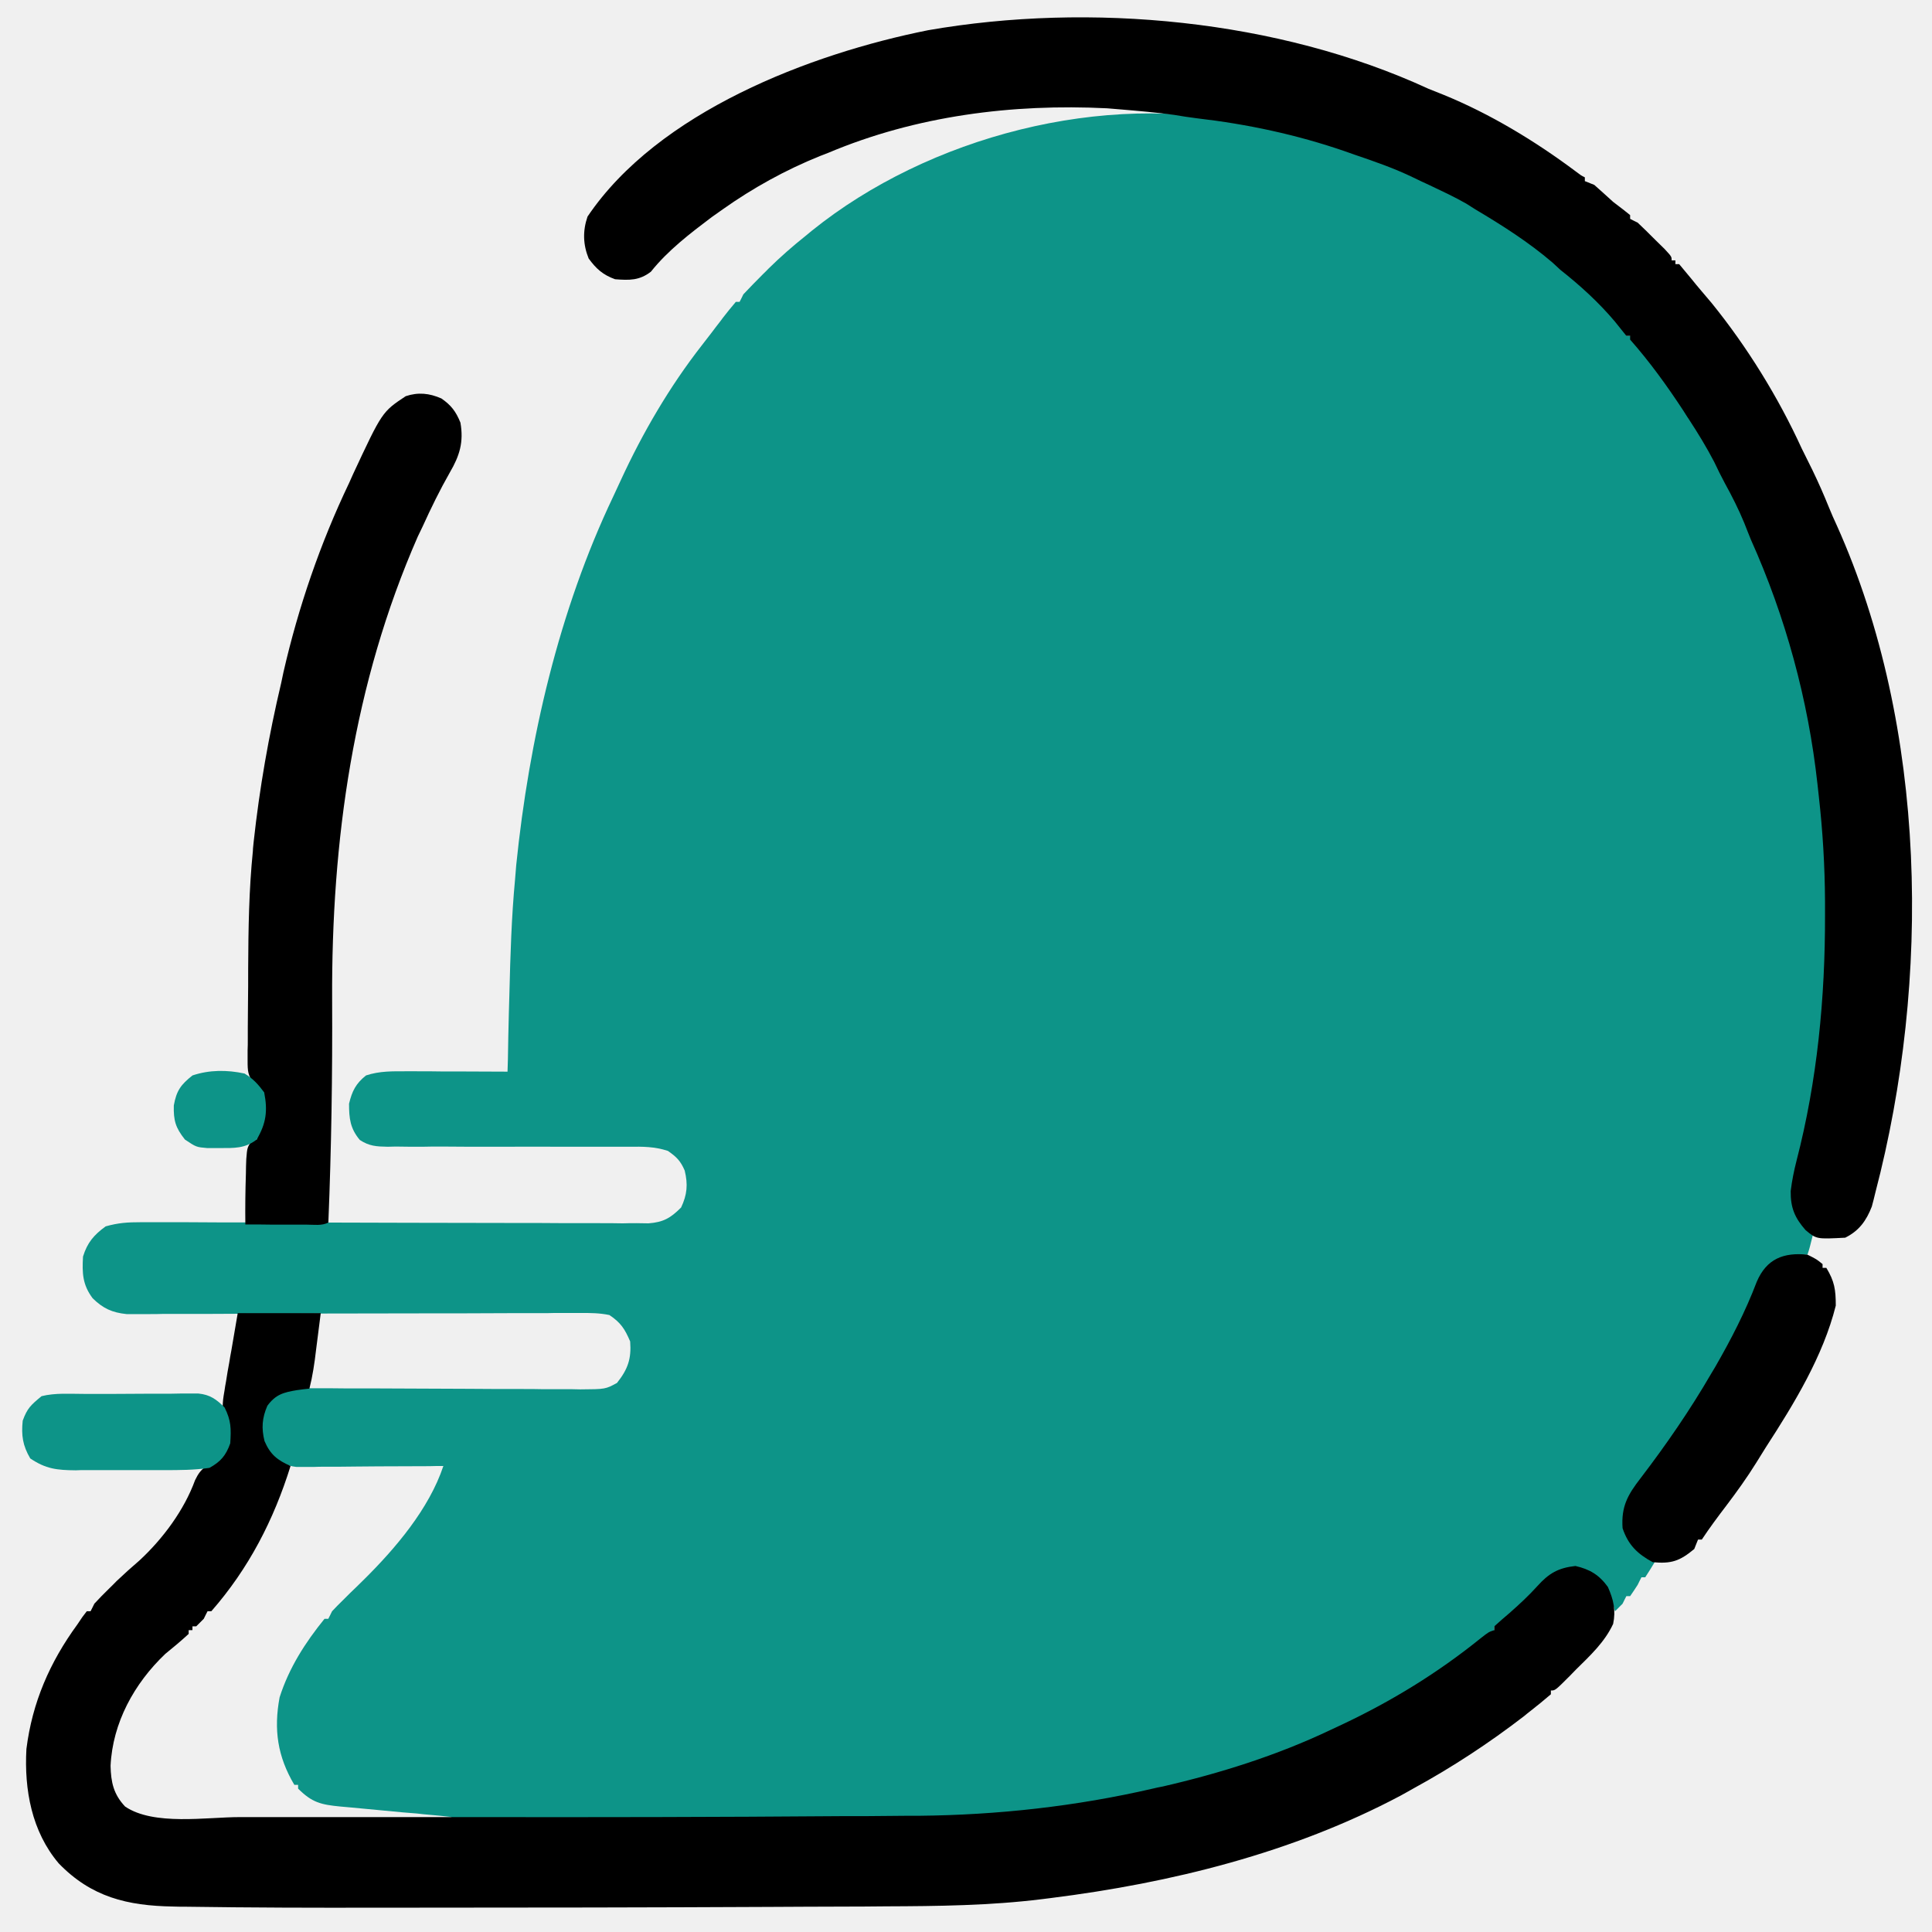
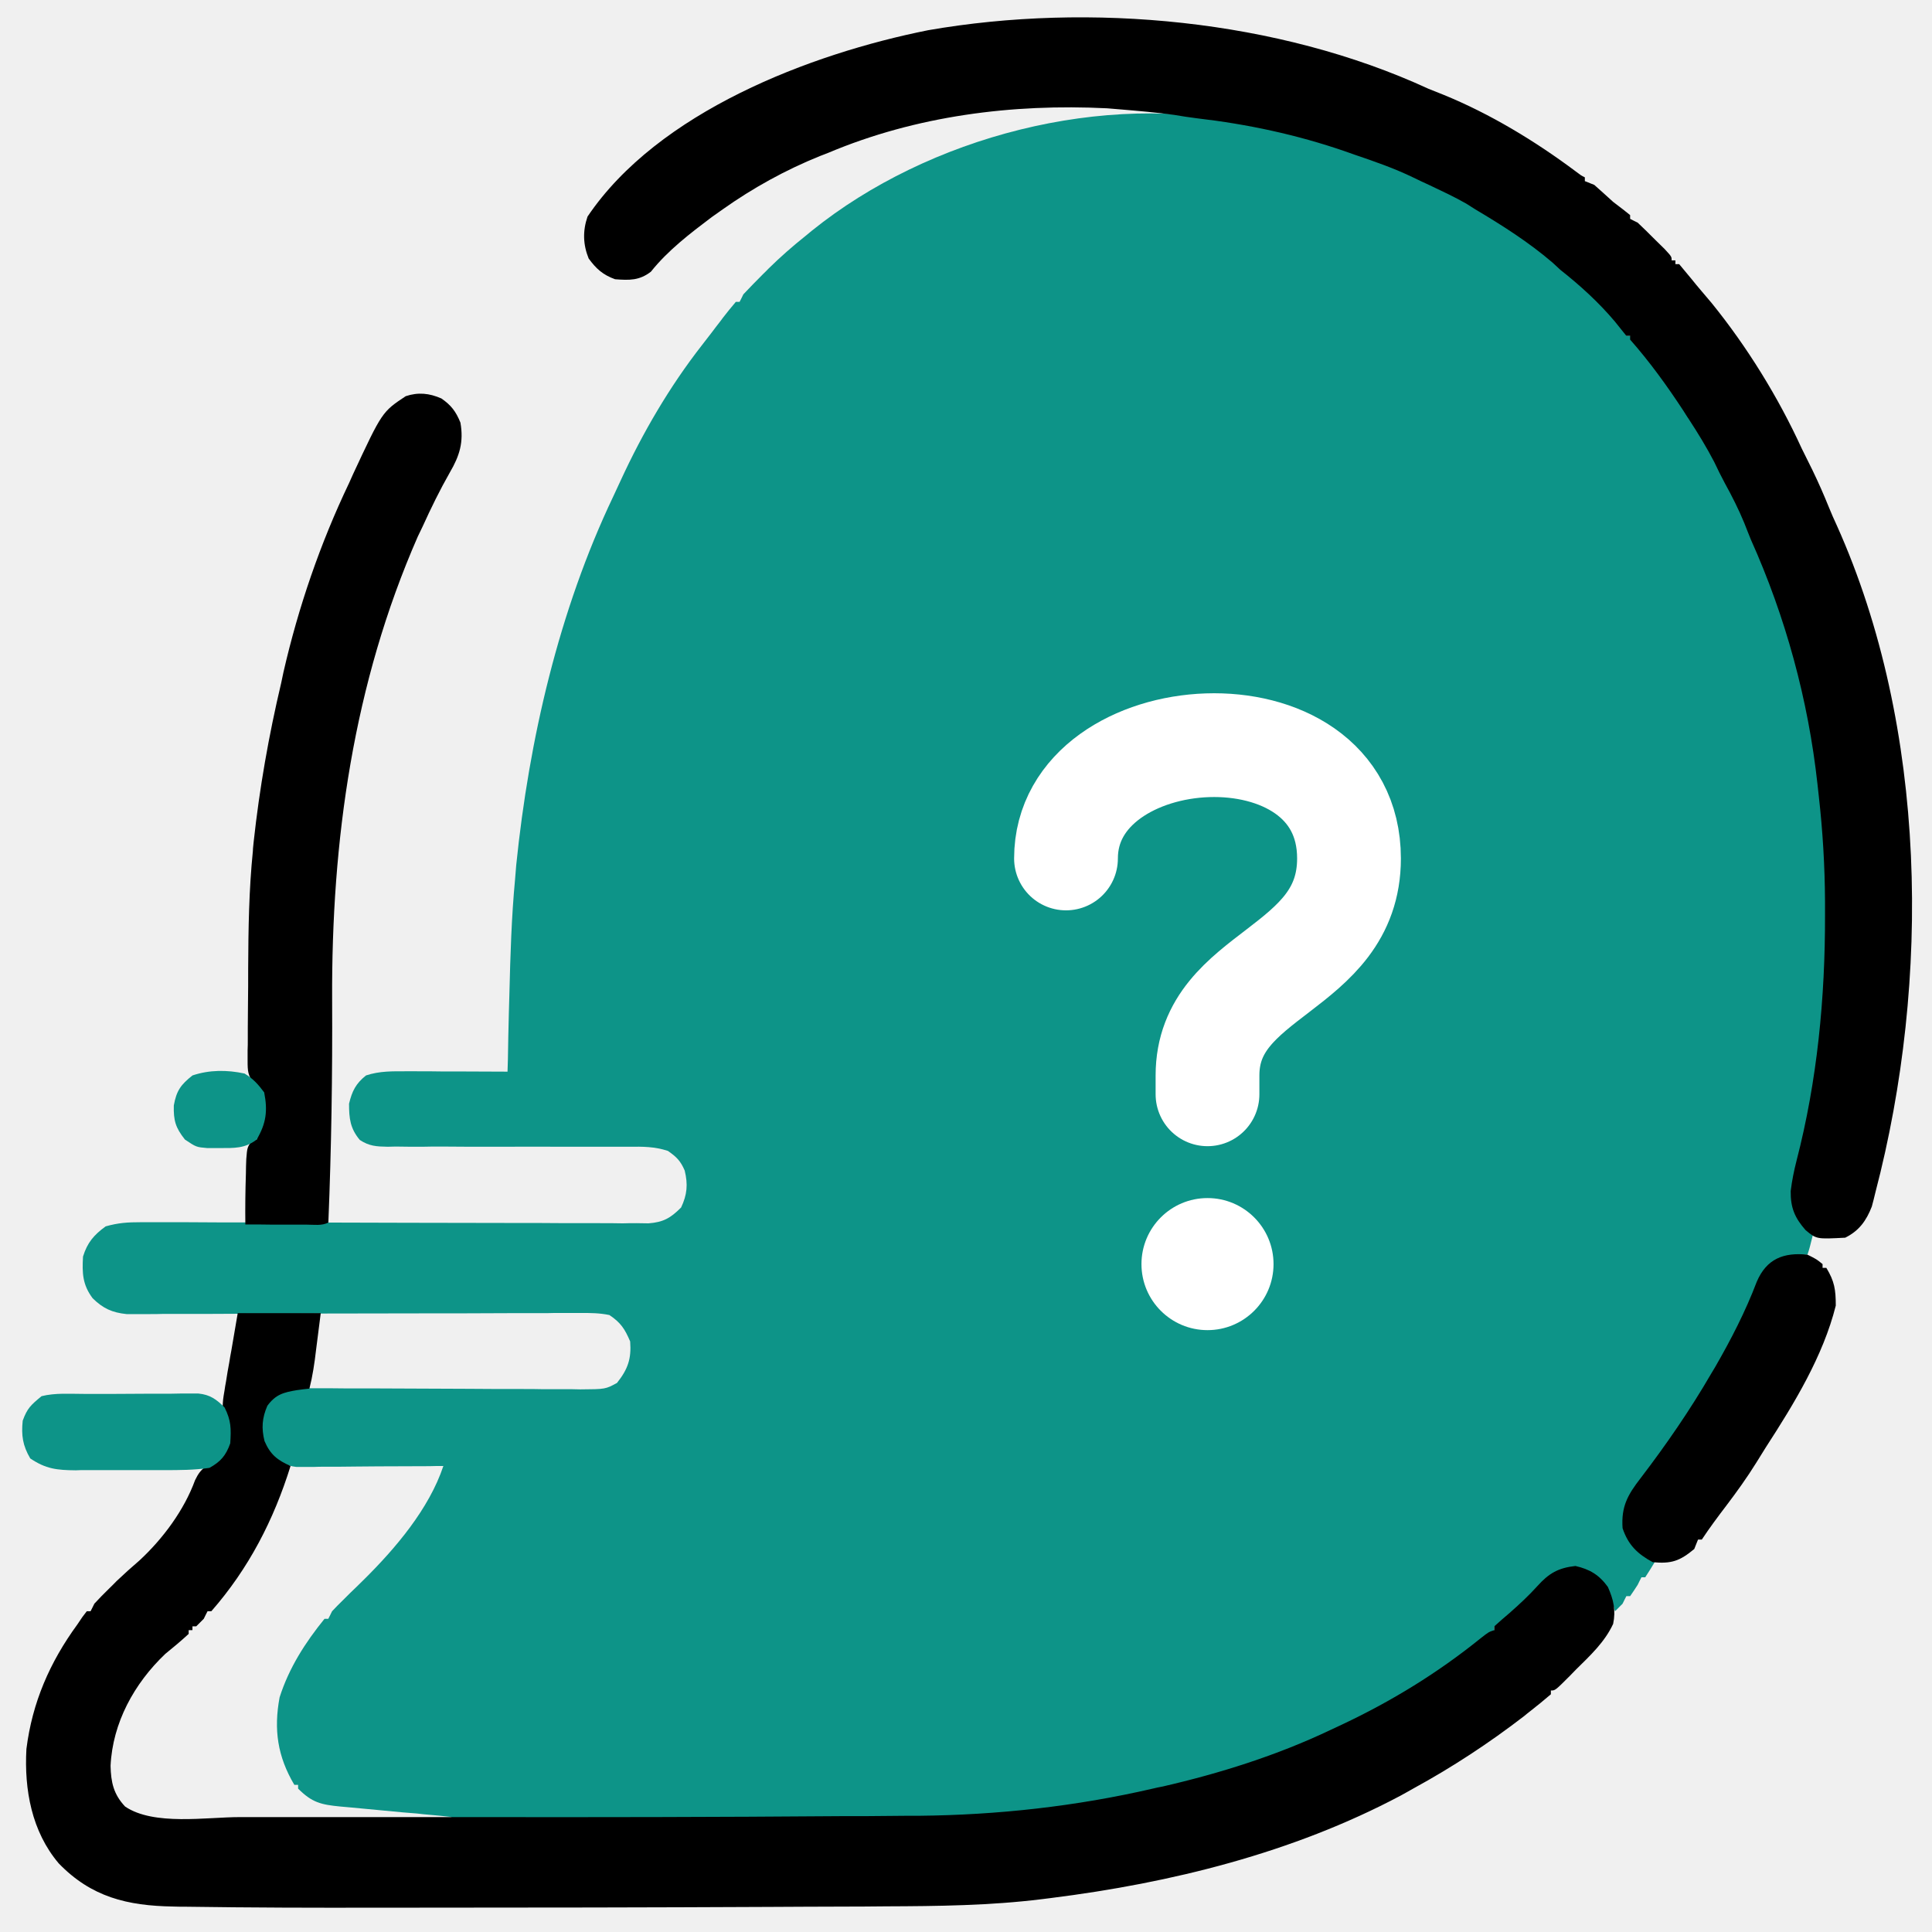
<svg xmlns="http://www.w3.org/2000/svg" viewBox="0 0 1024 1024">
  <path d="M0 0 C2.1 0.4 4.1 0.9 6.3 1.3 C28.4 6.2 50 12.4 71 21 C72 21.4 72 21.4 77.3 23.3 C112.8 37.6 144.7 58.3 173 84 C174.3 85.1 175.6 86.2 176.9 87.4 C184.8 94.4 192.3 101.8 199 110 C199 110.7 199 111.3 199 112 C199.7 112 200.3 112 201 112 C219 132.7 234 155.9 247 180 C247.3 180.6 247.3 180.6 249.1 183.8 C253.3 191.4 257 199.2 260.4 207.3 C261.8 210.4 263.2 213.6 264.6 216.7 C267.3 222.7 269.6 228.8 272 235 C272.8 236.7 273.6 238.4 274.4 240.2 C278.8 250.1 281.8 260.6 285 271 C285.5 272.7 286.1 274.5 286.6 276.3 C296.6 309.4 301.1 343.6 304 378 C304.2 380 304.3 382.1 304.5 384.2 C306.8 416.3 305.8 449 302 481 C301.8 482.3 301.8 482.3 301.1 488.8 C298.1 512.4 293.8 535.5 288.1 558.6 C286.4 566.6 286.9 572.5 290 580 C295 586 295 586 298 588 C296.1 595.6 296.1 595.6 295 599 C294.1 599 294.1 599 289.6 599.2 C281.5 600.2 276.4 601.9 271.3 608.4 C268.8 613.4 266.7 618.6 264.7 623.9 C259.7 636.1 253.8 647.7 247 659 C245.9 660.8 244.9 662.6 243.8 664.4 C236.7 676.3 229.2 687.8 221 699 C219.7 700.9 218.3 702.7 216.9 704.6 C214.7 707.7 212.5 710.7 210.2 713.7 C209.2 715 208.3 716.3 207.2 717.7 C206.3 718.9 205.4 720.1 204.5 721.3 C199.2 729.1 197.1 734.5 198 744 C201 753.2 205.9 757.1 214 762 C212.4 764.7 210.7 767.4 209 770 C208.3 770 207.7 770 207 770 C206.3 771.3 205.7 772.6 205 774 C203.7 776 202.4 778 201 780 C200.3 780 199.7 780 199 780 C198.3 781.3 197.7 782.6 197 784 C195.7 785.3 194.4 786.6 193 788 C192.8 787.3 192.8 787.3 191.8 784 C188.9 775.9 186.3 771.8 179 767 C171.6 764.8 167 764.7 160 768 C155.8 771.2 152.3 774.6 148.9 778.6 C143.4 784.9 137.3 790.6 131 796 C130.3 796 129.7 796 129 796 C129 796.7 129 797.3 129 798 C124.4 801.8 119.7 805.4 115 809 C113.9 809.9 112.7 810.7 111.6 811.6 C88.1 829.4 62.1 843.6 35 855 C33.3 855.8 31.6 856.6 29.9 857.4 C12.4 865 -5.8 870.6 -24 876 C-25.9 876.5 -27.7 877.1 -29.6 877.7 C-43.6 881.6 -57.7 884.4 -72 887 C-73.3 887.3 -73.3 887.3 -79.8 888.6 C-114.2 895 -148.8 897.1 -183.8 897.3 C-186.4 897.3 -189 897.4 -191.7 897.4 C-198.8 897.4 -205.9 897.5 -213.1 897.5 C-217.5 897.6 -222 897.6 -226.4 897.6 C-271.4 897.9 -316.5 898.1 -361.5 898.1 C-365.9 898.1 -370.3 898.1 -374.6 898.1 C-382.8 898.1 -390.9 898.1 -399 898.1 C-401.4 898.1 -403.9 898.1 -406.4 898.1 C-408.6 898.1 -410.7 898.1 -413 898.1 C-414 898.1 -414 898.1 -418.8 898.1 C-423 898 -423 898 -424 897 C-427.7 896.6 -431.4 896.2 -435.1 895.9 C-437.4 895.7 -439.7 895.5 -442 895.2 C-443.3 895.1 -443.3 895.1 -449.4 894.6 C-458.6 893.7 -467.8 892.9 -477 892 C-478.8 891.8 -480.7 891.7 -482.6 891.5 C-492.9 890.5 -497.6 889.4 -505 882 C-505 881.3 -505 880.7 -505 880 C-505.7 880 -506.3 880 -507 880 C-515.9 865 -518 850.7 -514.8 833.6 C-509.8 818 -501.3 804.7 -491 792 C-490.3 792 -489.7 792 -489 792 C-488.3 790.7 -487.7 789.4 -487 788 C-485.1 786 -483.2 784 -481.2 782.1 C-480 780.9 -478.9 779.8 -477.7 778.6 C-475.2 776.2 -472.7 773.8 -470.3 771.4 C-453.5 754.8 -435.6 733.8 -428 711 C-430.4 711 -432.9 711 -435.4 711.1 C-444.5 711.1 -453.5 711.2 -462.6 711.2 C-466.5 711.2 -470.4 711.3 -474.4 711.3 C-480 711.4 -485.6 711.4 -491.3 711.4 C-493 711.4 -494.8 711.4 -496.6 711.5 C-498.2 711.5 -499.9 711.5 -501.6 711.5 C-503 711.5 -504.4 711.5 -505.9 711.5 C-514.2 710.5 -517.7 707.4 -523 701 C-525.8 693.5 -525.6 686.5 -522.2 679.1 C-518.5 673.9 -515.1 672 -509 670 C-503.7 669.8 -498.6 669.8 -493.3 669.8 C-491.7 669.8 -490.1 669.8 -488.5 669.8 C-485 669.8 -481.5 669.9 -478.1 669.9 C-472.6 669.9 -467.1 669.9 -461.6 669.9 C-446 670 -430.4 670 -414.8 670.1 C-405.2 670.2 -395.7 670.2 -386.1 670.2 C-382.5 670.2 -378.9 670.2 -375.2 670.3 C-370.1 670.3 -365 670.3 -360 670.3 C-359.2 670.3 -359.2 670.3 -355.4 670.4 C-342.1 670.3 -342.1 670.3 -336 667 C-330.2 659.7 -328.3 654.2 -329 645 C-331.8 638.4 -334 635 -340 631 C-345.3 629.9 -349.9 629.9 -355.3 629.9 C-357.4 629.9 -359.6 629.9 -361.8 629.9 C-364.1 629.9 -366.5 629.9 -368.9 629.9 C-371.4 630 -373.9 630 -376.4 630 C-381.9 630 -387.3 630 -392.7 630 C-401.2 630 -409.8 630.1 -418.3 630.1 C-421.2 630.1 -424.2 630.1 -427.1 630.1 C-427.8 630.1 -427.8 630.1 -431.5 630.1 C-451.4 630.1 -471.3 630.2 -491.2 630.2 C-504.6 630.3 -518.1 630.3 -531.5 630.3 C-538.6 630.3 -545.7 630.4 -552.8 630.4 C-560.7 630.4 -568.6 630.4 -576.6 630.4 C-578.9 630.5 -581.3 630.5 -583.7 630.5 C-585.8 630.5 -588 630.5 -590.2 630.5 C-591.2 630.5 -591.2 630.5 -595.9 630.5 C-603.6 629.7 -608.4 627.5 -613.9 622.1 C-619.3 614.9 -619.5 608.7 -619 600 C-616.7 592.6 -613.3 588.6 -607 584 C-600.2 582.1 -595.4 581.8 -588.3 581.8 C-587.1 581.8 -587.1 581.8 -581.1 581.8 C-578.4 581.8 -575.8 581.8 -573.1 581.8 C-570.3 581.8 -567.4 581.8 -564.6 581.8 C-558.6 581.8 -552.6 581.9 -546.5 581.9 C-537 581.9 -527.4 581.9 -517.8 581.9 C-494.1 582 -470.4 582 -446.7 582.1 C-428.2 582.1 -409.8 582.2 -391.3 582.2 C-381.8 582.2 -372.3 582.2 -362.8 582.3 C-356.9 582.3 -351 582.3 -345.1 582.3 C-341 582.3 -337 582.3 -332.9 582.4 C-330.5 582.3 -328.1 582.3 -325.7 582.3 C-324.6 582.3 -324.6 582.3 -319.3 582.4 C-311.4 581.8 -307.6 579.6 -302 574 C-298.8 567.2 -298.3 561.8 -300.1 554.4 C-302.3 549.3 -304.4 547.2 -309 544 C-316 541.7 -322.3 541.7 -329.6 541.8 C-331.1 541.8 -332.6 541.8 -334.1 541.8 C-337.3 541.8 -340.5 541.8 -343.8 541.8 C-348.8 541.8 -353.9 541.8 -359 541.8 C-373.5 541.8 -388 541.7 -402.4 541.8 C-411.3 541.8 -420.1 541.8 -429 541.7 C-432.4 541.7 -435.7 541.7 -439.1 541.8 C-443.8 541.8 -448.5 541.8 -453.3 541.7 C-454 541.7 -454 541.7 -457.5 541.8 C-463.4 541.7 -467.3 541.5 -472.3 538.2 C-477.4 532.1 -478 526.8 -478 519 C-476.4 512.3 -474.4 508.3 -469 504 C-461.7 501.6 -454.9 501.8 -447.3 501.8 C-445.8 501.8 -444.3 501.8 -442.7 501.8 C-437.8 501.8 -433 501.8 -428.1 501.9 C-424.8 501.9 -421.5 501.9 -418.2 501.9 C-410.2 501.9 -402.1 502 -394 502 C-393.9 499.8 -393.9 497.7 -393.8 495.4 C-393.7 487.3 -393.5 479.1 -393.3 471 C-393.2 467.4 -393.1 463.9 -393 460.4 C-392.5 440.2 -391.9 420.1 -390 400 C-389.8 397.6 -389.6 395.1 -389.4 392.6 C-382.6 326 -366.8 257.6 -337.9 197 C-336.6 194.2 -335.3 191.4 -334 188.6 C-322.4 163.4 -308.1 138.9 -291 117 C-289.3 114.8 -287.6 112.6 -285.9 110.4 C-284.3 108.2 -282.6 106.1 -281 104 C-280.3 103 -280.3 103 -276.5 98.2 C-275.3 96.8 -274.2 95.4 -273 94 C-272.3 94 -271.7 94 -271 94 C-270.3 92.7 -269.7 91.4 -269 90 C-265.6 86.4 -262.1 82.8 -258.6 79.3 C-257.6 78.4 -256.7 77.4 -255.7 76.4 C-249.4 70.2 -242.9 64.5 -236 59 C-234.9 58.1 -233.7 57.1 -232.6 56.2 C-170.9 6.5 -77.9 -18 0 0 Z " fill="#0D9488" transform="translate(663,66)" />
  <path d="M0 0 C14.5 0 29 0 44 0 C43.7 2.5 43.7 2.5 42.1 14.9 C42 15.7 42 15.7 41.5 19.6 C40.7 26.5 39.7 33.3 38 40 C35.8 40.2 33.6 40.5 31.4 40.8 C24.2 42 20.1 43.1 15.7 49.1 C12.9 55.6 12.5 60.9 14.2 67.8 C17.3 75 21 77.9 28 81 C19.1 109.6 5.8 135.4 -14 158 C-14.7 158 -15.3 158 -16 158 C-16.7 159.3 -17.3 160.6 -18 162 C-19.3 163.3 -20.6 164.6 -22 166 C-22.7 166 -23.3 166 -24 166 C-24 166.7 -24 167.3 -24 168 C-24.7 168 -25.3 168 -26 168 C-26 168.7 -26 169.3 -26 170 C-30 173.7 -34.2 177.2 -38.4 180.6 C-54.9 196.3 -66.3 217.1 -67.4 239.9 C-67.2 248.7 -65.8 255 -59.7 261.5 C-44.5 271.8 -16.6 267.1 1.1 267.1 C3.6 267.1 6.1 267.1 8.7 267.1 C15.5 267.1 22.3 267.1 29.2 267.1 C36.5 267.1 43.7 267.1 51 267.1 C63.4 267.1 75.8 267.1 88.1 267.1 C100.5 267.1 112.9 267.1 125.3 267.1 C189.9 267.2 254.5 267.1 319.1 266.6 C323.3 266.6 327.4 266.6 331.5 266.6 C339.1 266.5 346.7 266.5 354.4 266.4 C356.6 266.4 358.8 266.4 361 266.4 C402.7 266 444.4 261.4 485 252 C486.7 251.6 488.4 251.2 490.2 250.9 C520.6 243.9 550.8 234.4 579 221 C580 220.5 580 220.5 585.2 218.1 C611.7 205.6 636 190.7 658.8 172.3 C663 169 663 169 666 168 C666 167.3 666 166.7 666 166 C668.6 163.6 671.3 161.3 674 159 C679.2 154.4 684.1 149.9 688.8 144.7 C694.9 137.9 699.9 135 709 134 C716.5 135.7 721.6 138.7 726.2 145.1 C729.2 151.8 730.5 157.5 729 164.7 C724.5 174.4 716.8 181.5 709.2 189 C708.2 190.1 707.1 191.1 706.1 192.2 C698.3 200 698.3 200 696 200 C696 200.7 696 201.3 696 202 C692.4 205.1 688.7 208.1 685 211 C684 211.8 682.9 212.6 681.9 213.5 C663.2 227.9 643.7 240.7 623 252 C620.8 253.3 618.5 254.5 616.2 255.8 C559.1 286.1 494.7 302 431 310 C430.2 310.1 430.2 310.1 426.2 310.6 C398.8 314 371.2 314.3 343.6 314.4 C339.7 314.4 335.9 314.5 332 314.5 C321.7 314.5 311.3 314.6 301 314.6 C294.5 314.6 288 314.7 281.5 314.7 C218.7 315 155.9 315.1 93.1 315.1 C87.3 315.1 81.6 315.1 75.8 315.1 C41.4 315.2 7 315.1 -27.4 314.6 C-29.6 314.6 -31.9 314.6 -34.2 314.5 C-58.5 314.1 -77.6 309.5 -94.9 291.6 C-109.2 274.7 -113.2 252.6 -112 231 C-108.9 206.3 -99.6 185 -85 165 C-84.1 163.7 -83.2 162.4 -82.3 161 C-81.5 160 -80.8 159 -80 158 C-79.3 158 -78.7 158 -78 158 C-77.3 156.7 -76.7 155.4 -76 154 C-73.5 151.3 -71 148.7 -68.4 146.2 C-67 144.8 -65.6 143.5 -64.2 142 C-60.2 138.2 -56.2 134.6 -52 131 C-39.6 119.5 -28.4 104.4 -22.6 88.5 C-19.4 81.8 -16.7 80.9 -10 78 C-7.4 74.3 -7.4 74.3 -6 71 C-5.7 70.3 -5.3 69.7 -5 69 C-4.7 61.3 -4.5 56.9 -8 50 C-7.8 45.7 -7.8 45.7 -7 41 C-6.8 39.4 -6.5 37.8 -6.2 36.2 C-6.1 35.4 -6.1 35.4 -5.4 31.2 C-5.2 30.3 -5.2 30.3 -4.5 26.2 C-4.2 24.1 -3.8 22.1 -3.4 19.9 C-2.3 13.4 -1.2 6.8 0 0 Z " fill="#000000" transform="translate(126,696)" />
  <path d="M0 0 C2.7 1.1 5.3 2.1 8 3.2 C32.8 13.3 56.7 27.8 78.1 43.8 C81 46 81 46 83 47 C83 47.7 83 48.3 83 49 C83.8 49.3 83.8 49.3 88 51 C91.4 54 94.7 57 98 60 C99.7 61.3 101.4 62.6 103.1 63.9 C104.4 64.9 105.7 66 107 67 C107 67.7 107 68.3 107 69 C108.3 69.7 109.6 70.3 111 71 C114.1 73.9 117.2 77 120.2 80 C121.9 81.6 123.5 83.3 125.2 84.9 C129 89 129 89 129 91 C129.7 91 130.3 91 131 91 C131 91.7 131 92.3 131 93 C131.7 93 132.3 93 133 93 C135.1 95.6 137.3 98.1 139.4 100.7 C142.9 105.1 146.6 109.3 150.2 113.6 C169 136.8 185.5 163.5 197.9 190.6 C199.8 194.5 201.7 198.3 203.6 202.1 C206.8 208.7 209.7 215.3 212.4 222 C213.7 225.2 215.1 228.4 216.6 231.6 C264.6 338.7 266.4 472.7 237 585 C236.4 587.5 235.8 590 235.1 592.5 C232.2 600 228.3 605.4 221 609 C205.8 609.8 205.8 609.8 200 605 C194.3 598.5 192 593.2 192.1 584.3 C192.8 578.7 193.8 573.7 195.2 568.2 C206.2 525.8 210.4 481.7 210.3 438 C210.3 436.8 210.3 436.8 210.3 430.8 C210.2 412 209.1 393.6 207 375 C206.9 374 206.9 374 206.3 368.6 C201.4 323.9 189.4 280 171 239 C169.8 236.1 168.7 233.2 167.5 230.2 C164.5 222.9 161 216 157.2 209.1 C155.2 205.4 153.4 201.7 151.6 197.9 C147.5 190 142.9 182.5 138 175 C137.5 174.3 137.5 174.3 135.1 170.5 C126.5 157.4 117.4 144.8 107 133 C107 132.3 107 131.7 107 131 C106.3 131 105.7 131 105 131 C103 128.5 100.9 125.9 98.9 123.4 C90.3 113.2 80.5 104.3 70 96 C68.7 94.8 67.3 93.5 65.9 92.2 C53.3 81.4 39.3 72.5 25 64 C23.4 63 21.7 61.9 20.1 60.9 C13.8 57.3 7.3 54.3 0.8 51.2 C-2.1 49.9 -5 48.5 -7.9 47.1 C-18 42.2 -28.4 38.6 -39 35 C-40.7 34.4 -42.4 33.8 -44.1 33.2 C-69.6 24.4 -95.8 18.8 -122.6 15.7 C-126.6 15.2 -130.6 14.6 -134.6 13.9 C-144 12.6 -153.5 11.8 -163 11 C-165.4 10.8 -167.8 10.6 -170.2 10.4 C-220.5 7.9 -271.5 14.4 -318 34 C-319.4 34.6 -320.9 35.1 -322.4 35.7 C-340.7 43.1 -357.9 52.6 -374 64 C-375.9 65.3 -377.8 66.7 -379.8 68.1 C-391.2 76.7 -403 85.7 -412 97 C-418.1 101.7 -423.4 101.6 -431 101 C-437.4 98.7 -441 95.5 -445 90 C-448 82.6 -448.2 75.4 -445.6 67.8 C-408.2 12.3 -327.6 -18.5 -265 -31 C-179.3 -45.9 -79.6 -36.7 0 0 Z " fill="#000000" transform="translate(757,47)" />
  <path d="M0 0 C5.2 3.6 7.7 6.9 10.1 12.8 C11.9 23.1 9.7 30.3 4.5 39.2 C-0.8 48.5 -5.5 58.1 -9.9 67.8 C-10.8 69.6 -11.6 71.4 -12.5 73.2 C-46.7 151.2 -58.3 234.3 -57.9 318.8 C-57.7 358.2 -58.3 397.5 -59.9 436.8 C-63.5 438.6 -67.4 437.9 -71.3 437.9 C-73.2 437.9 -75.1 437.9 -77 437.9 C-78 437.9 -78 437.9 -83.1 437.9 C-85.1 437.9 -87.1 437.9 -89.1 437.9 C-94 437.8 -99 437.8 -103.9 437.8 C-104 428.8 -103.9 419.8 -103.6 410.8 C-103.6 408.3 -103.5 405.7 -103.4 403.1 C-102.9 396.8 -102.9 396.8 -99.9 392.8 C-99.3 392.8 -98.6 392.8 -97.9 392.8 C-94.1 383.1 -92.6 376.8 -95.9 366.8 C-97 365.7 -98 364.6 -99 363.5 C-102.6 358.9 -102.7 356.7 -102.7 350.9 C-102.7 350 -102.7 350 -102.7 345.5 C-102.6 343.6 -102.6 341.7 -102.6 339.7 C-102.6 337.7 -102.6 335.8 -102.6 333.7 C-102.6 329.5 -102.5 325.3 -102.5 321 C-102.4 314.7 -102.4 308.3 -102.4 301.9 C-102.3 281.1 -102 260.5 -99.9 239.8 C-99.9 239 -99.9 239 -99.5 235.1 C-96.4 206.6 -91.5 178.7 -84.9 150.8 C-84.5 148.9 -84.1 147.1 -83.7 145.1 C-75.8 110.6 -64.2 76.8 -48.9 44.8 C-48.2 43.3 -47.5 41.7 -46.8 40.1 C-31.4 7.1 -31.4 7.1 -18.9 -1.2 C-12.3 -3.4 -6.4 -2.8 0 0 Z " fill="#000000" transform="translate(233.9375,211.1875)" />
  <path d="M0 0 C4.8 2.4 4.8 2.4 8 5 C8 5.7 8 6.3 8 7 C8.7 7 9.3 7 10 7 C14.3 14.1 15 18.5 15 27 C8.3 53.8 -7.1 79 -22 102 C-23.7 104.7 -25.4 107.5 -27.1 110.2 C-32 118.1 -37.4 125.6 -43 133 C-47.5 138.9 -51.9 144.8 -56 151 C-56.7 151 -57.3 151 -58 151 C-58.7 152.6 -59.3 154.3 -60 156 C-67.7 162.4 -72.1 163.9 -82 163 C-90.1 158.6 -95 153.9 -98 145 C-98.8 133.5 -95.3 127.3 -88.4 118.4 C-74.8 100.6 -62.2 82.3 -51 63 C-50.3 61.8 -49.6 60.7 -48.9 59.5 C-40.5 44.9 -32.9 30.2 -26.9 14.4 C-21.7 2.2 -12.7 -1.3 0 0 Z " fill="#000000" transform="translate(958,665)" />
  <path d="M0 0 C1.8 -0 3.6 -0 5.5 -0 C9.4 -0 13.2 -0 17.1 -0 C23 -0 28.9 -0.1 34.8 -0.1 C38.6 -0.1 42.3 -0.1 46.1 -0.1 C46.9 -0.1 46.9 -0.1 51.4 -0.2 C53.1 -0.2 54.7 -0.2 56.4 -0.2 C57.9 -0.2 59.3 -0.2 60.8 -0.2 C67 0.4 70.4 2.9 74.7 7.2 C78.2 14.2 78.2 18.4 77.7 26.2 C75.4 32.7 72.6 35.9 66.7 39.2 C58.6 40.4 50.7 40.4 42.6 40.4 C40.9 40.4 39.2 40.4 37.5 40.4 C34 40.4 30.5 40.4 27 40.4 C21.6 40.4 16.2 40.4 10.9 40.4 C7.5 40.4 4 40.4 0.6 40.4 C-1 40.4 -2.6 40.4 -4.2 40.5 C-14.2 40.4 -20 39.8 -28.3 34.2 C-32.3 27.4 -33.1 22 -32.3 14.2 C-29.9 7.6 -28 5.9 -22.3 1.2 C-15.1 -0.6 -7.4 0 0 0 Z " fill="#0D9488" transform="translate(44.33594,738.7969)" />
  <path d="M0 0 C4.5 2.7 7.3 5.8 10.4 10 C12.3 19.7 11.5 26.4 6.4 35 C0.2 39.8 -5.6 39.5 -13.2 39.5 C-14.3 39.5 -14.3 39.5 -19.8 39.5 C-25.6 39 -25.6 39 -31.6 35 C-36.6 28.7 -37.7 24.9 -37.5 16.9 C-36.1 9.1 -33.8 5.9 -27.6 1 C-18.6 -2 -9.3 -2 0 0 Z " fill="#0D9488" transform="translate(129.625,569)" />
+   <g transform="translate(390 270) scale(5.0)">
+     <g fill="none" stroke="#fff" stroke-width="11" stroke-linecap="round" stroke-linejoin="round">
+       <path d="M35 37 C35 22 65 20 65 37 C65 49 50 49 50 60 L50 62" />
+     </g>
+     <circle cx="50" cy="80" r="7" fill="#fff" />
+   </g>
</svg>
